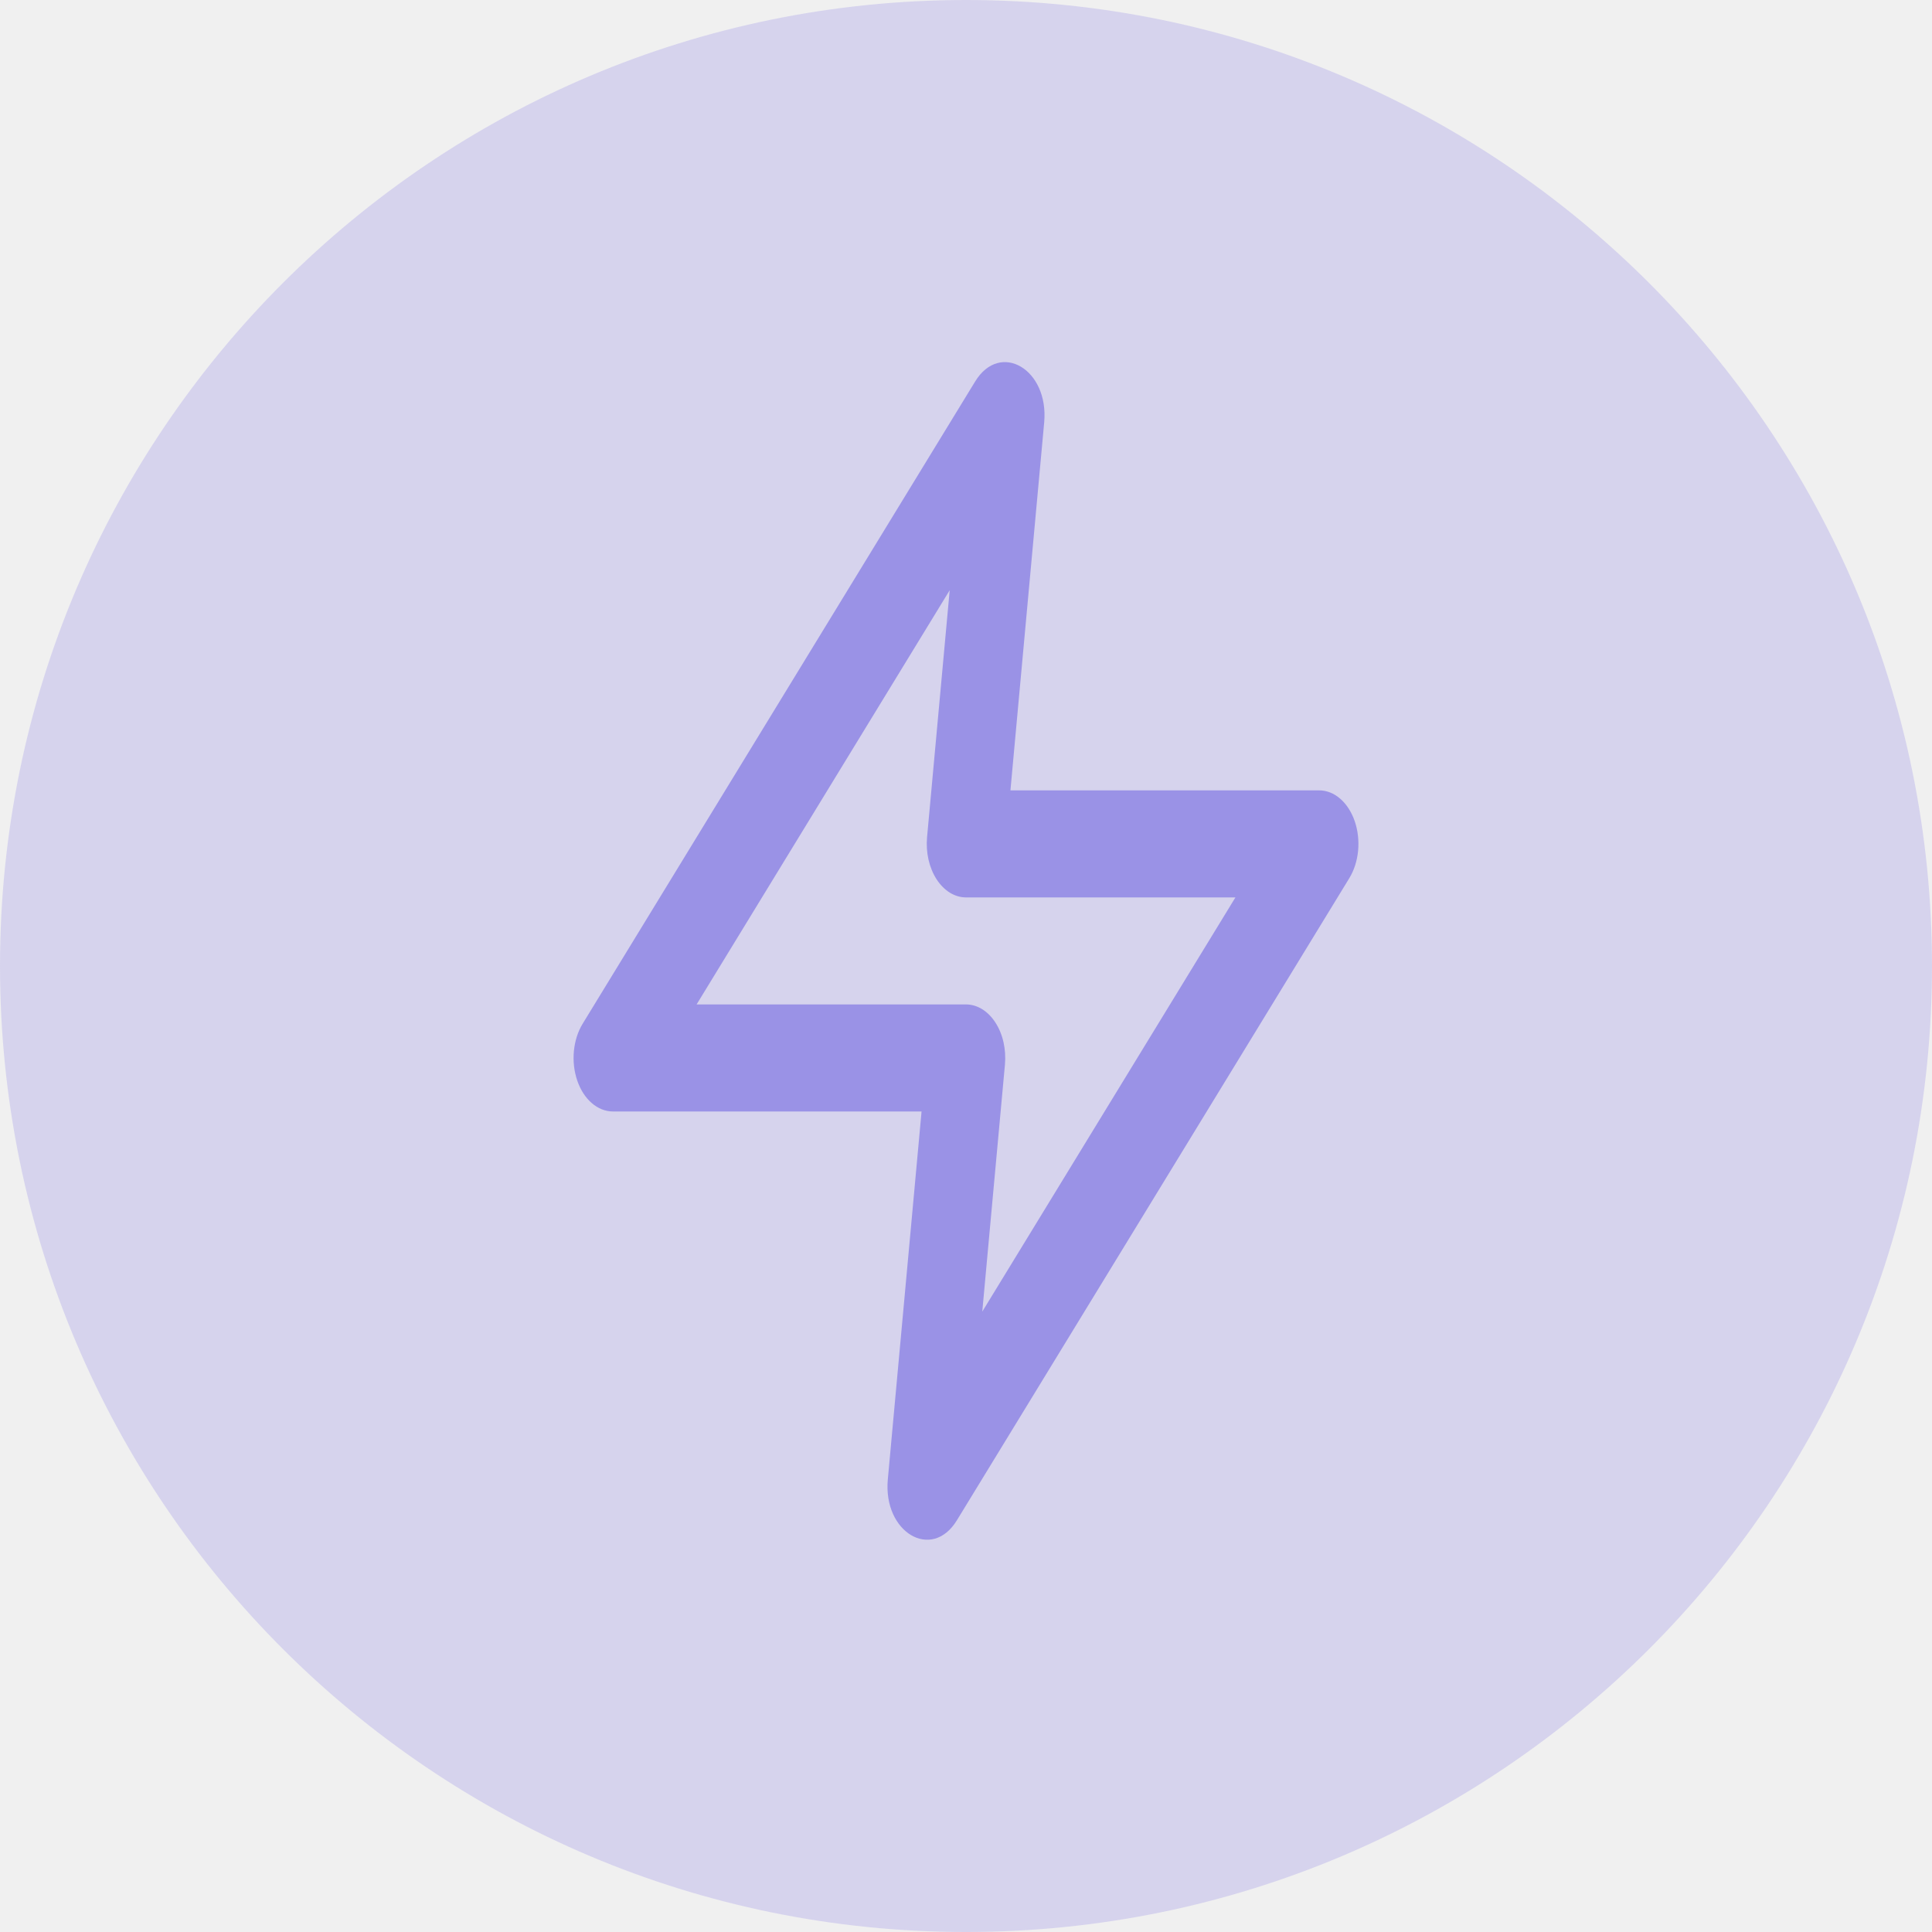
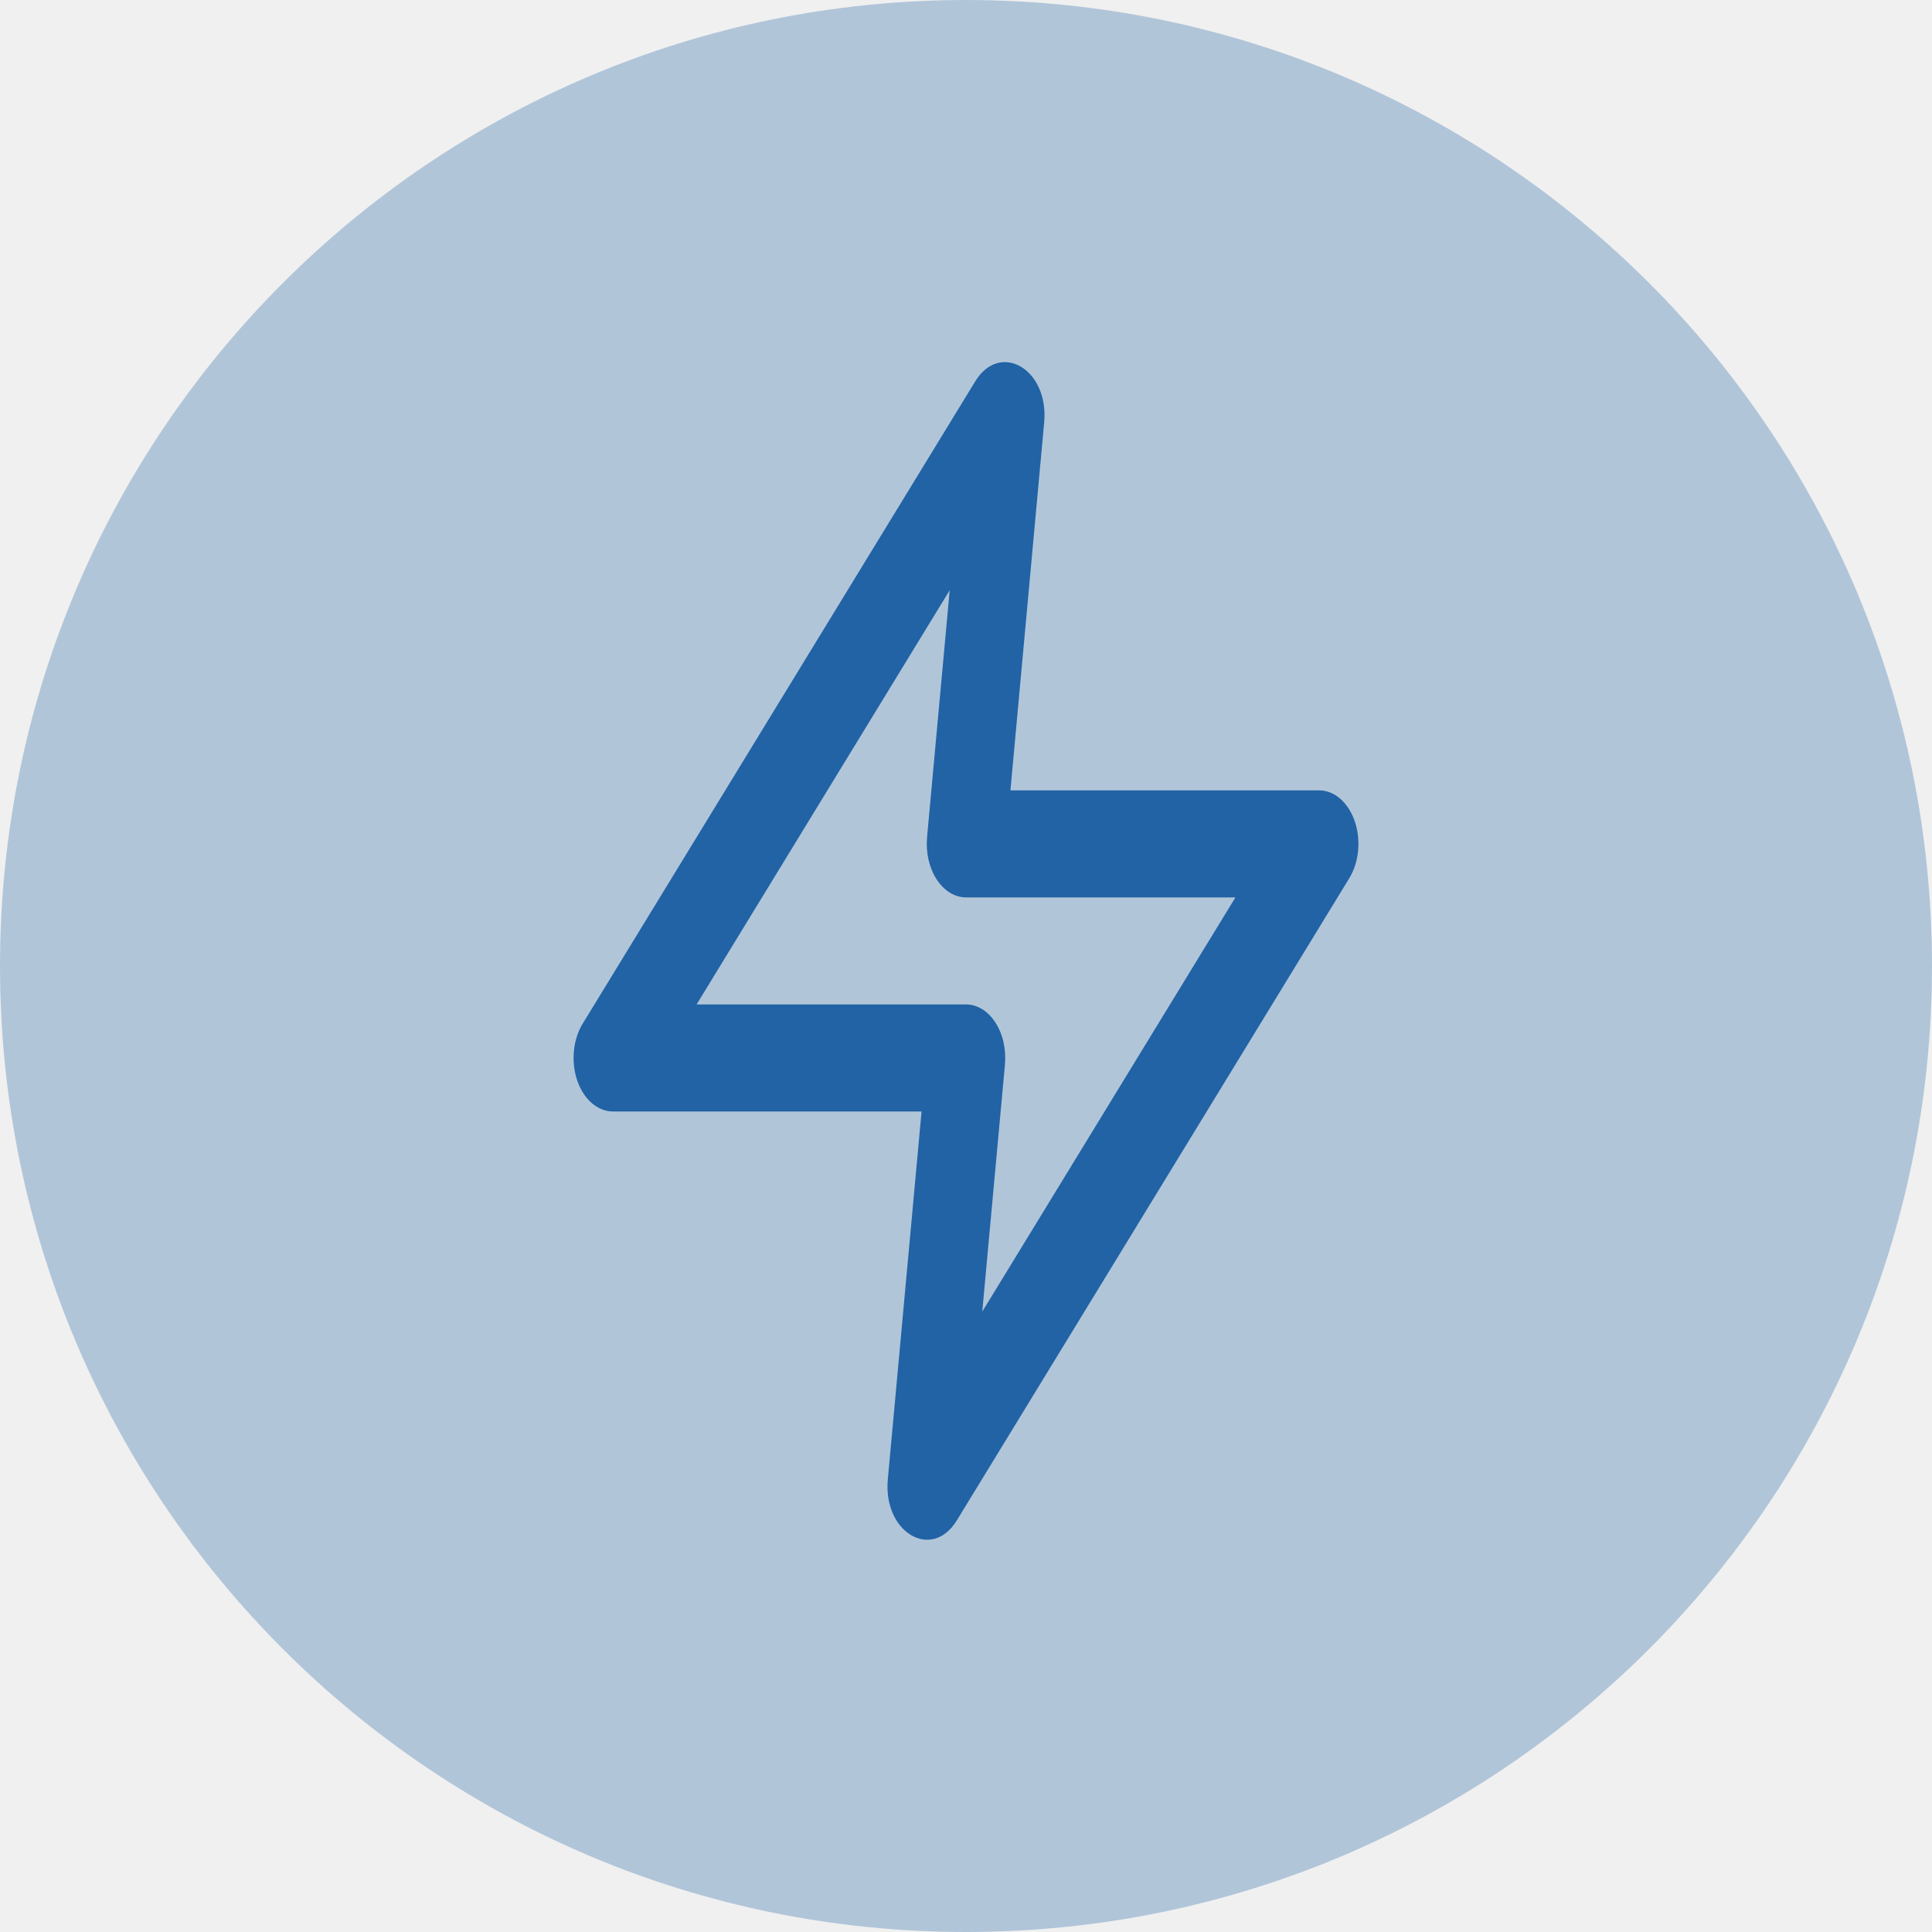
<svg xmlns="http://www.w3.org/2000/svg" width="64" height="64" viewBox="0 0 64 64" fill="none">
-   <circle cx="32" cy="32" r="32" fill="#9A92E6" fill-opacity="0.3" />
+   <circle cx="32" cy="32" r="32" fill="#2163a5" fill-opacity="0.3" />
  <g clip-path="url(#clip0_0_1)">
-     <path d="M30.527 36.819H20.3C20.053 36.818 19.811 36.722 19.603 36.541C19.394 36.361 19.228 36.103 19.123 35.798C19.018 35.493 18.98 35.153 19.011 34.819C19.043 34.485 19.143 34.17 19.302 33.911L32.302 12.639C33.132 11.279 34.751 12.236 34.59 13.993L33.472 26.182H43.7C43.947 26.182 44.189 26.278 44.397 26.459C44.606 26.64 44.772 26.898 44.877 27.203C44.982 27.508 45.02 27.848 44.989 28.182C44.957 28.516 44.856 28.831 44.698 29.09L31.698 50.362C30.868 51.722 29.249 50.765 29.41 49.008L30.528 36.819H30.527ZM23.076 33.273H32C32.184 33.273 32.367 33.327 32.535 33.43C32.702 33.533 32.852 33.684 32.974 33.873C33.096 34.061 33.188 34.283 33.242 34.523C33.296 34.763 33.312 35.016 33.29 35.266L32.539 43.449L40.925 29.728H32C31.816 29.728 31.634 29.674 31.465 29.571C31.298 29.467 31.148 29.316 31.026 29.128C30.904 28.939 30.813 28.718 30.758 28.478C30.704 28.238 30.688 27.985 30.71 27.735L31.46 19.552L23.076 33.273Z" fill="#9A92E6" />
+     <path d="M30.527 36.819H20.3C20.053 36.818 19.811 36.722 19.603 36.541C19.394 36.361 19.228 36.103 19.123 35.798C19.018 35.493 18.98 35.153 19.011 34.819C19.043 34.485 19.143 34.17 19.302 33.911L32.302 12.639C33.132 11.279 34.751 12.236 34.59 13.993L33.472 26.182H43.7C43.947 26.182 44.189 26.278 44.397 26.459C44.606 26.64 44.772 26.898 44.877 27.203C44.982 27.508 45.02 27.848 44.989 28.182C44.957 28.516 44.856 28.831 44.698 29.09L31.698 50.362C30.868 51.722 29.249 50.765 29.41 49.008L30.528 36.819H30.527ZM23.076 33.273H32C32.184 33.273 32.367 33.327 32.535 33.43C32.702 33.533 32.852 33.684 32.974 33.873C33.096 34.061 33.188 34.283 33.242 34.523C33.296 34.763 33.312 35.016 33.29 35.266L32.539 43.449L40.925 29.728H32C31.816 29.728 31.634 29.674 31.465 29.571C31.298 29.467 31.148 29.316 31.026 29.128C30.904 28.939 30.813 28.718 30.758 28.478C30.704 28.238 30.688 27.985 30.71 27.735L31.46 19.552L23.076 33.273Z" fill="#2163a5" />
  </g>
  <defs>
    <clipPath id="clip0_0_1">
      <rect width="26" height="39" fill="white" transform="translate(19 12)" />
    </clipPath>
  </defs>
</svg>
